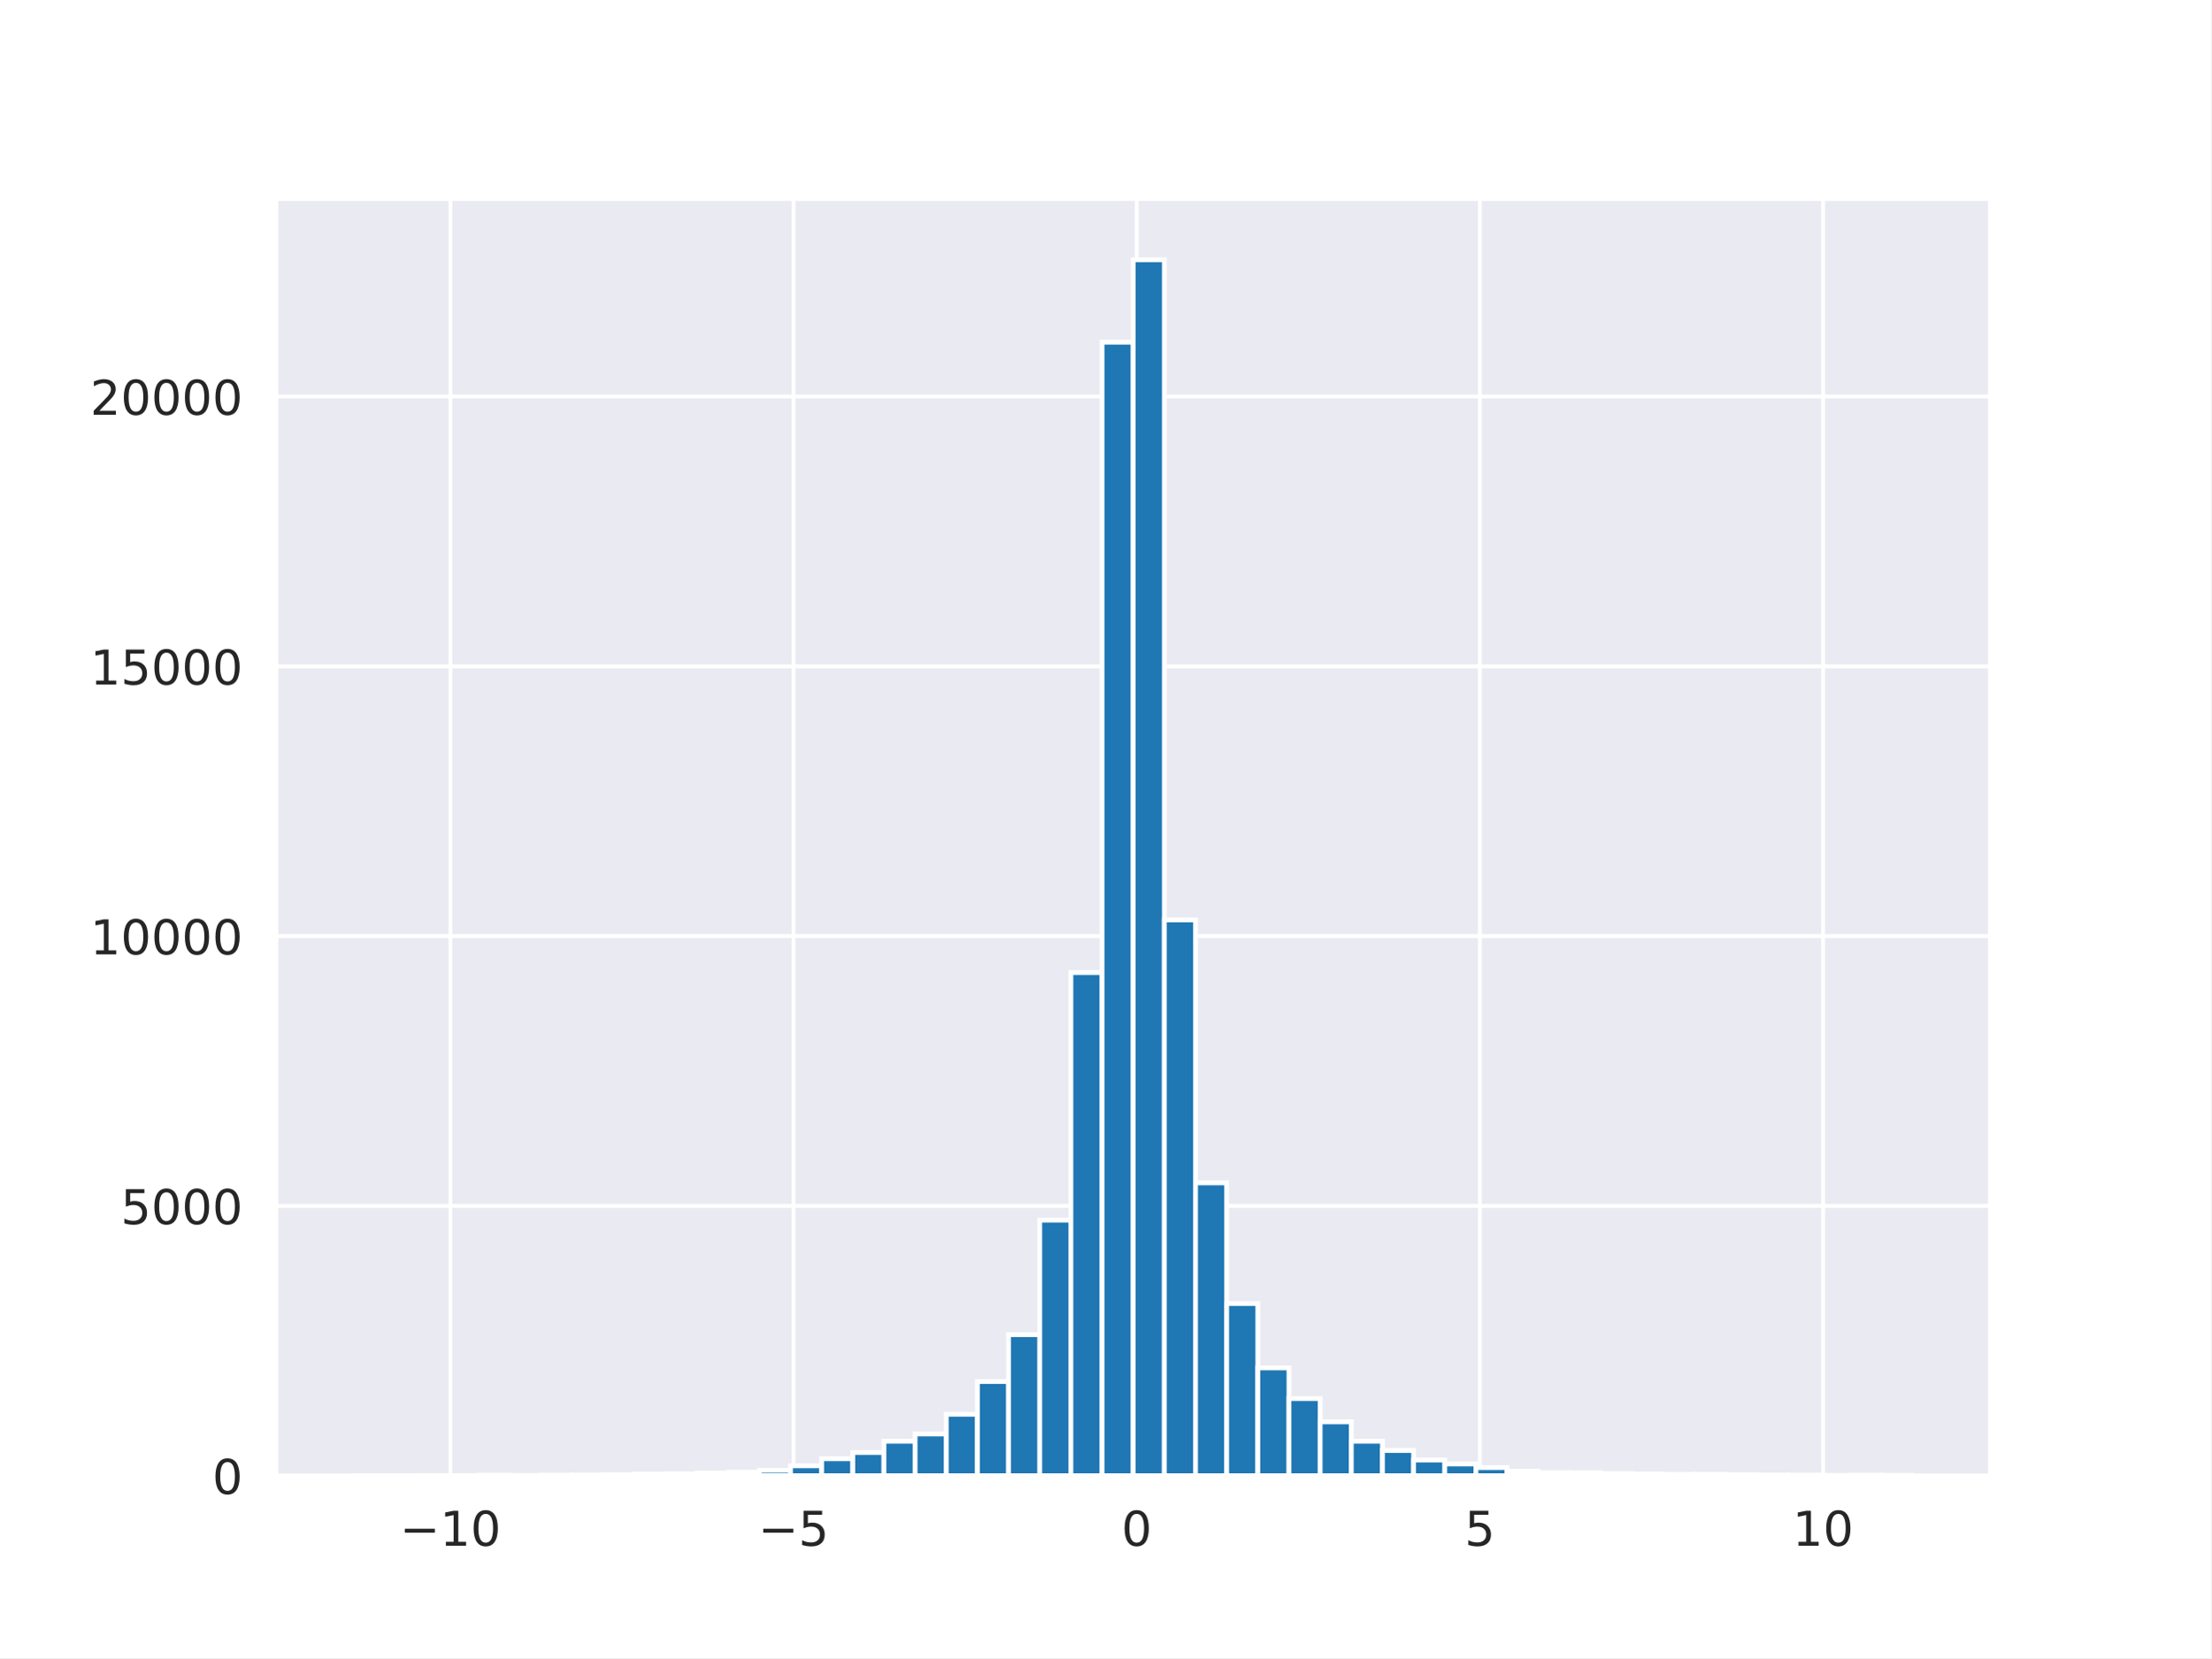
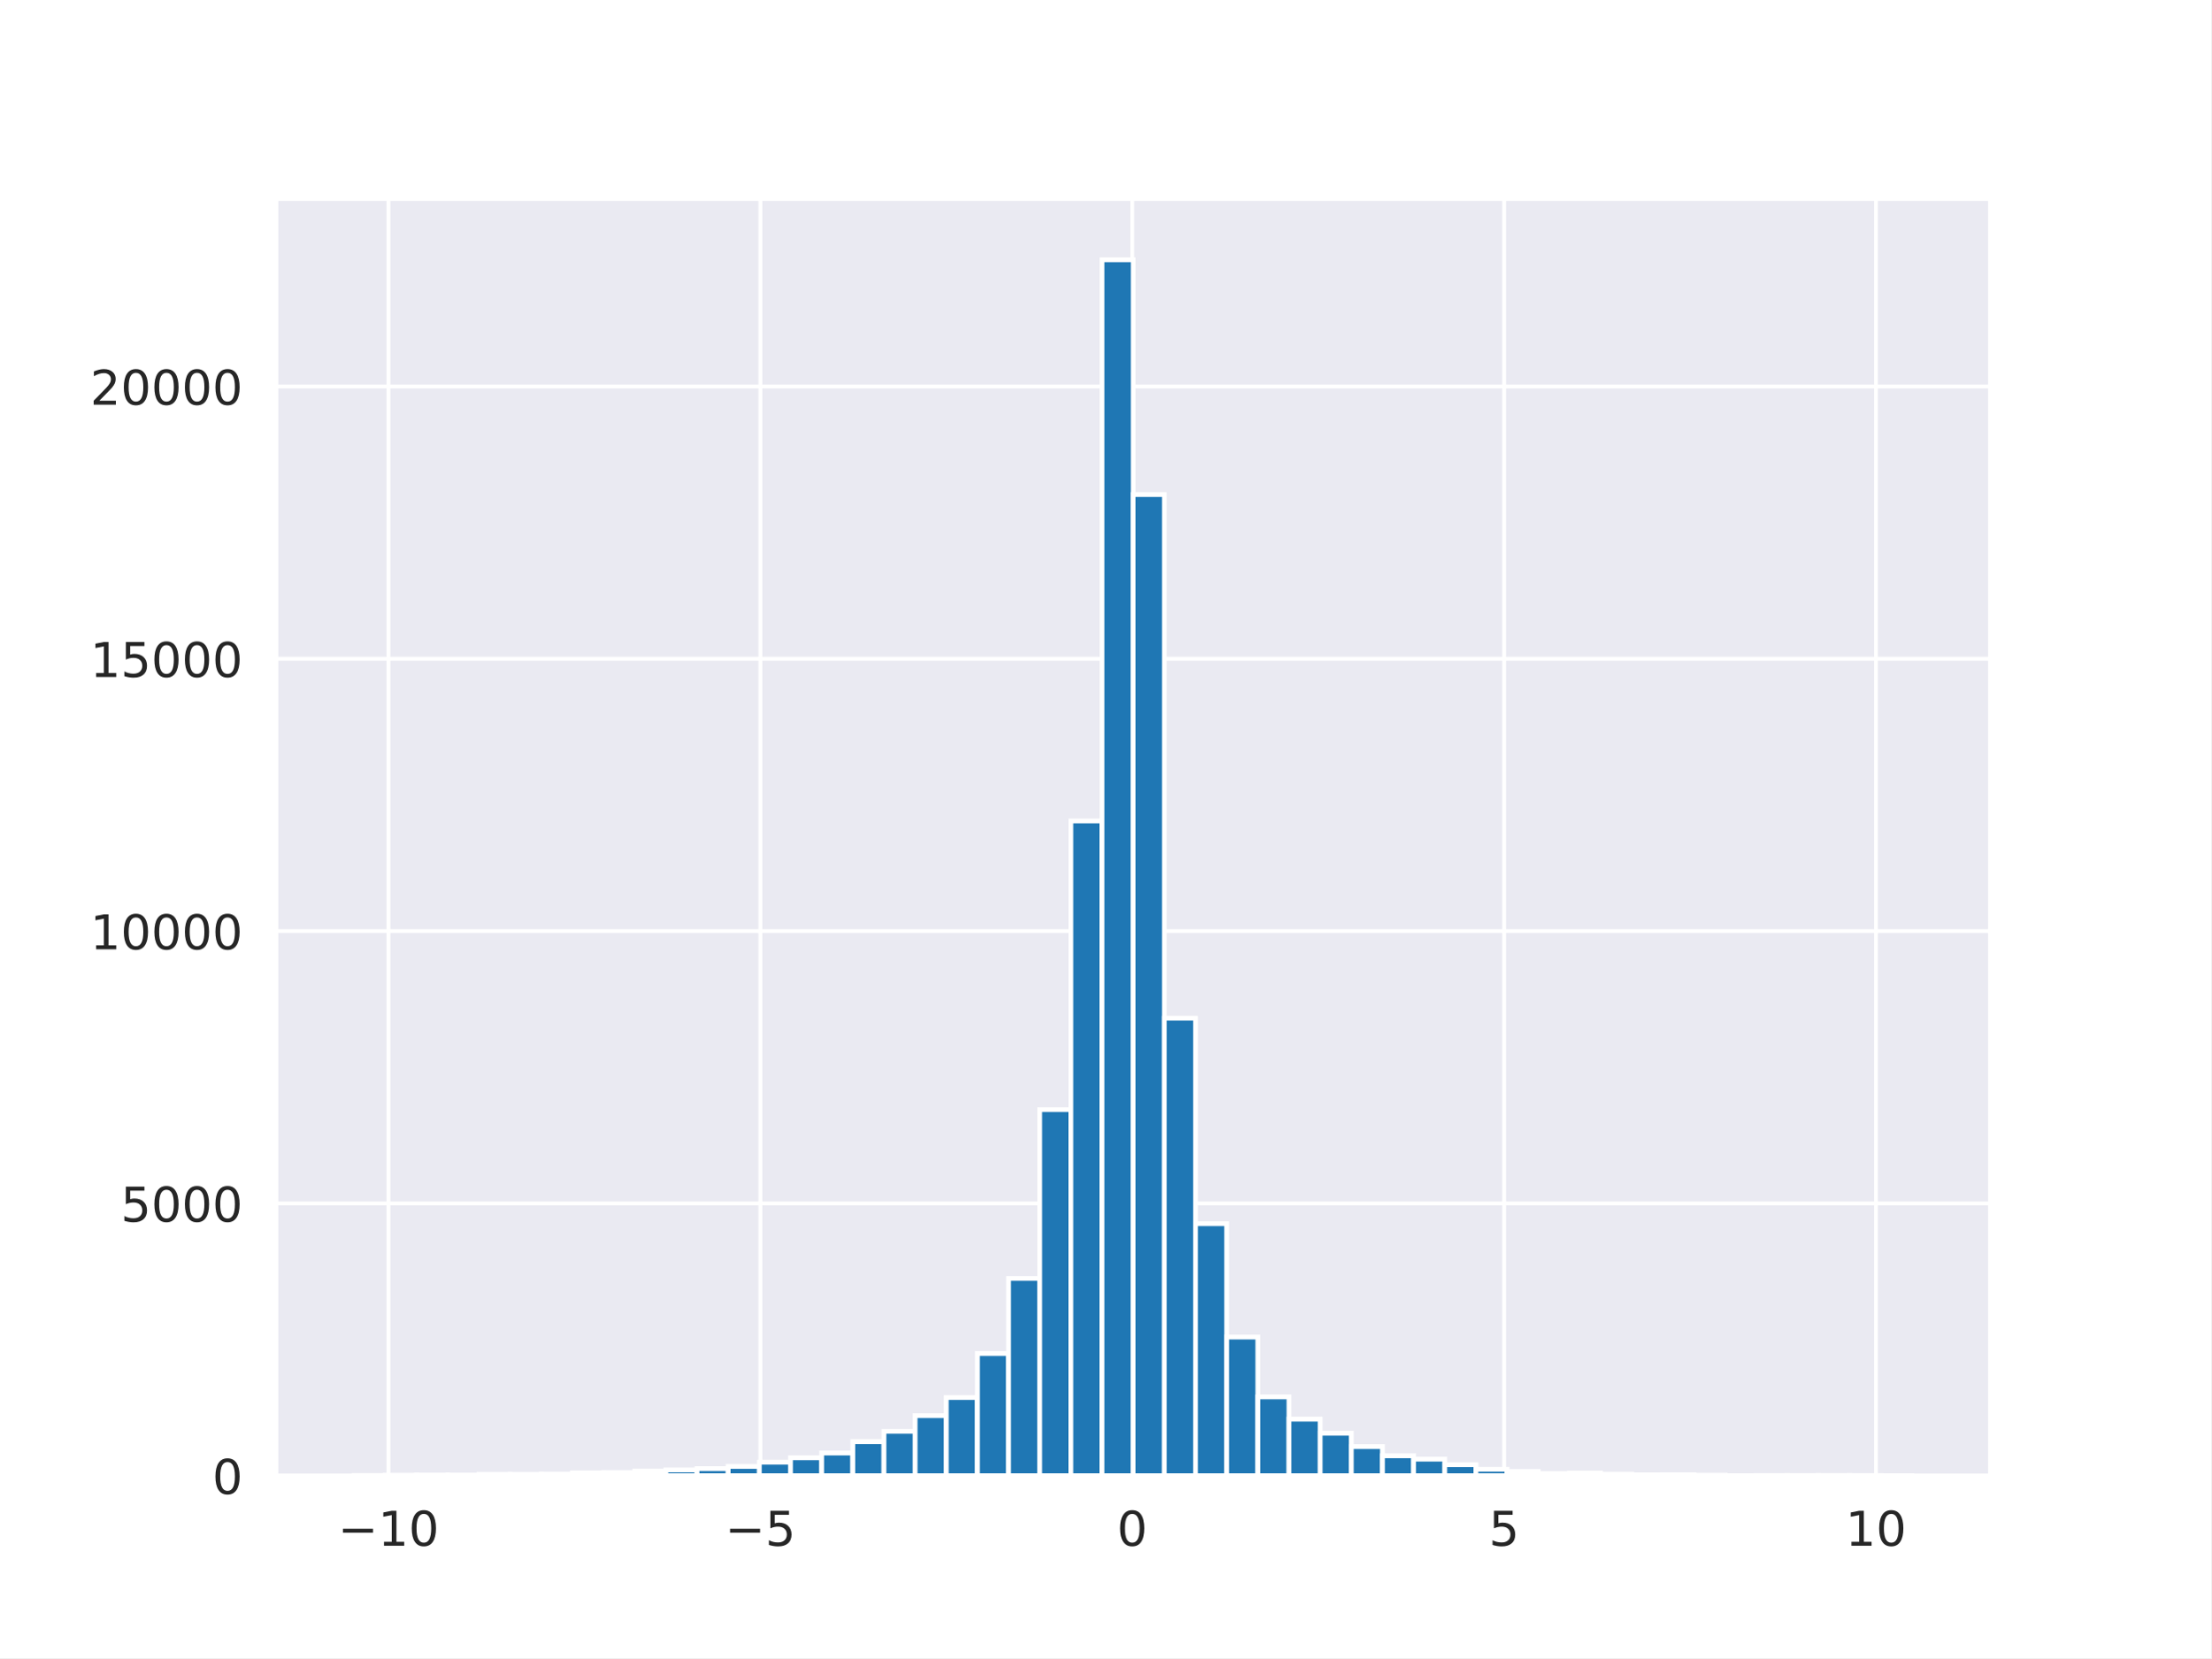
<svg xmlns="http://www.w3.org/2000/svg" xmlns:xlink="http://www.w3.org/1999/xlink" width="460.8pt" height="345.6pt" viewBox="0 0 460.8 345.6" version="1.1">
  <defs>
    <style type="text/css">*{stroke-linejoin: round; stroke-linecap: butt}</style>
  </defs>
  <g id="figure_1">
    <g id="patch_1">
      <path d="M 0 345.6  L 460.8 345.6  L 460.8 0  L 0 0  z " style="fill: #ffffff" />
    </g>
    <g id="axes_1">
      <g id="patch_2">
        <path d="M 57.6 307.584  L 414.72 307.584  L 414.72 41.472  L 57.6 41.472  z " style="fill: #eaeaf2" />
      </g>
      <g id="matplotlib.axis_1">
        <g id="xtick_1">
          <g id="line2d_1">
-             <path d="M 93.856 307.584  L 93.856 41.472  " clip-path="url(#pc8566bebd1)" style="fill: none; stroke: #ffffff; stroke-width: 0.8; stroke-linecap: round" />
+             <path d="M 80.961 307.584  L 80.961 41.472  " clip-path="url(#p503b84dff1)" style="fill: none; stroke: #ffffff; stroke-width: 0.8; stroke-linecap: round" />
          </g>
          <g id="text_1">
-             <g style="fill: #262626" transform="translate(83.30363 322.1824) scale(0.1 -0.1)">
+             <g style="fill: #262626" transform="translate(70.40885 322.1824) scale(0.1 -0.1)">
              <defs>
                <path id="DejaVuSans-2212" d="M 678 2272  L 4684 2272  L 4684 1741  L 678 1741  L 678 2272  z " transform="scale(0.015625)" />
                <path id="DejaVuSans-31" d="M 794 531  L 1825 531  L 1825 4091  L 703 3866  L 703 4441  L 1819 4666  L 2450 4666  L 2450 531  L 3481 531  L 3481 0  L 794 0  L 794 531  z " transform="scale(0.015625)" />
                <path id="DejaVuSans-30" d="M 2034 4250  Q 1547 4250 1301 3770  Q 1056 3291 1056 2328  Q 1056 1369 1301 889  Q 1547 409 2034 409  Q 2525 409 2770 889  Q 3016 1369 3016 2328  Q 3016 3291 2770 3770  Q 2525 4250 2034 4250  z M 2034 4750  Q 2819 4750 3233 4129  Q 3647 3509 3647 2328  Q 3647 1150 3233 529  Q 2819 -91 2034 -91  Q 1250 -91 836 529  Q 422 1150 422 2328  Q 422 3509 836 4129  Q 1250 4750 2034 4750  z " transform="scale(0.015625)" />
              </defs>
              <use xlink:href="#DejaVuSans-2212" />
              <use xlink:href="#DejaVuSans-31" transform="translate(83.78906 0)" />
              <use xlink:href="#DejaVuSans-30" transform="translate(147.4121 0)" />
            </g>
          </g>
        </g>
        <g id="xtick_2">
          <g id="line2d_2">
-             <path d="M 165.376 307.584  L 165.376 41.472  " clip-path="url(#pc8566bebd1)" style="fill: none; stroke: #ffffff; stroke-width: 0.8; stroke-linecap: round" />
+             <path d="M 158.463 307.584  L 158.463 41.472  " clip-path="url(#p503b84dff1)" style="fill: none; stroke: #ffffff; stroke-width: 0.8; stroke-linecap: round" />
          </g>
          <g id="text_2">
-             <g style="fill: #262626" transform="translate(158.0048 322.1824) scale(0.1 -0.1)">
+             <g style="fill: #262626" transform="translate(151.0914 322.1824) scale(0.1 -0.1)">
              <defs>
                <path id="DejaVuSans-35" d="M 691 4666  L 3169 4666  L 3169 4134  L 1269 4134  L 1269 2991  Q 1406 3038 1543 3061  Q 1681 3084 1819 3084  Q 2600 3084 3056 2656  Q 3513 2228 3513 1497  Q 3513 744 3044 326  Q 2575 -91 1722 -91  Q 1428 -91 1123 -41  Q 819 9 494 109  L 494 744  Q 775 591 1075 516  Q 1375 441 1709 441  Q 2250 441 2565 725  Q 2881 1009 2881 1497  Q 2881 1984 2565 2268  Q 2250 2553 1709 2553  Q 1456 2553 1204 2497  Q 953 2441 691 2322  L 691 4666  z " transform="scale(0.015625)" />
              </defs>
              <use xlink:href="#DejaVuSans-2212" />
              <use xlink:href="#DejaVuSans-35" transform="translate(83.78906 0)" />
            </g>
          </g>
        </g>
        <g id="xtick_3">
          <g id="line2d_3">
-             <path d="M 236.896 307.584  L 236.896 41.472  " clip-path="url(#pc8566bebd1)" style="fill: none; stroke: #ffffff; stroke-width: 0.8; stroke-linecap: round" />
+             <path d="M 235.964 307.584  L 235.964 41.472  " clip-path="url(#p503b84dff1)" style="fill: none; stroke: #ffffff; stroke-width: 0.8; stroke-linecap: round" />
          </g>
          <g id="text_3">
-             <g style="fill: #262626" transform="translate(233.7145 322.1824) scale(0.1 -0.1)">
+             <g style="fill: #262626" transform="translate(232.7826 322.1824) scale(0.1 -0.1)">
              <use xlink:href="#DejaVuSans-30" />
            </g>
          </g>
        </g>
        <g id="xtick_4">
          <g id="line2d_4">
-             <path d="M 308.416 307.584  L 308.416 41.472  " clip-path="url(#pc8566bebd1)" style="fill: none; stroke: #ffffff; stroke-width: 0.8; stroke-linecap: round" />
+             <path d="M 313.465 307.584  L 313.465 41.472  " clip-path="url(#p503b84dff1)" style="fill: none; stroke: #ffffff; stroke-width: 0.8; stroke-linecap: round" />
          </g>
          <g id="text_4">
-             <g style="fill: #262626" transform="translate(305.2343 322.1824) scale(0.1 -0.1)">
+             <g style="fill: #262626" transform="translate(310.2839 322.1824) scale(0.1 -0.1)">
              <use xlink:href="#DejaVuSans-35" />
            </g>
          </g>
        </g>
        <g id="xtick_5">
          <g id="line2d_5">
-             <path d="M 379.935 307.584  L 379.935 41.472  " clip-path="url(#pc8566bebd1)" style="fill: none; stroke: #ffffff; stroke-width: 0.8; stroke-linecap: round" />
+             <path d="M 390.967 307.584  L 390.967 41.472  " clip-path="url(#p503b84dff1)" style="fill: none; stroke: #ffffff; stroke-width: 0.8; stroke-linecap: round" />
          </g>
          <g id="text_5">
-             <g style="fill: #262626" transform="translate(373.573 322.1824) scale(0.1 -0.1)">
+             <g style="fill: #262626" transform="translate(384.604 322.1824) scale(0.1 -0.1)">
              <use xlink:href="#DejaVuSans-31" />
              <use xlink:href="#DejaVuSans-30" transform="translate(63.62305 0)" />
            </g>
          </g>
        </g>
      </g>
      <g id="matplotlib.axis_2">
        <g id="ytick_1">
          <g id="line2d_6">
-             <path d="M 57.6 307.584  L 414.72 307.584  " clip-path="url(#pc8566bebd1)" style="fill: none; stroke: #ffffff; stroke-width: 0.8; stroke-linecap: round" />
+             <path d="M 57.6 307.584  L 414.72 307.584  " clip-path="url(#p503b84dff1)" style="fill: none; stroke: #ffffff; stroke-width: 0.8; stroke-linecap: round" />
          </g>
          <g id="text_6">
            <g style="fill: #262626" transform="translate(44.2375 311.3832) scale(0.1 -0.1)">
              <use xlink:href="#DejaVuSans-30" />
            </g>
          </g>
        </g>
        <g id="ytick_2">
          <g id="line2d_7">
-             <path d="M 57.6 251.349  L 414.72 251.349  " clip-path="url(#pc8566bebd1)" style="fill: none; stroke: #ffffff; stroke-width: 0.8; stroke-linecap: round" />
+             <path d="M 57.6 250.825  L 414.72 250.825  " clip-path="url(#p503b84dff1)" style="fill: none; stroke: #ffffff; stroke-width: 0.8; stroke-linecap: round" />
          </g>
          <g id="text_7">
-             <g style="fill: #262626" transform="translate(25.15 255.1482) scale(0.1 -0.1)">
+             <g style="fill: #262626" transform="translate(25.15 254.6243) scale(0.1 -0.1)">
              <use xlink:href="#DejaVuSans-35" />
              <use xlink:href="#DejaVuSans-30" transform="translate(63.62305 0)" />
              <use xlink:href="#DejaVuSans-30" transform="translate(127.2461 0)" />
              <use xlink:href="#DejaVuSans-30" transform="translate(190.8691 0)" />
            </g>
          </g>
        </g>
        <g id="ytick_3">
          <g id="line2d_8">
-             <path d="M 57.6 195.114  L 414.72 195.114  " clip-path="url(#pc8566bebd1)" style="fill: none; stroke: #ffffff; stroke-width: 0.8; stroke-linecap: round" />
+             <path d="M 57.6 194.066  L 414.72 194.066  " clip-path="url(#p503b84dff1)" style="fill: none; stroke: #ffffff; stroke-width: 0.8; stroke-linecap: round" />
          </g>
          <g id="text_8">
-             <g style="fill: #262626" transform="translate(18.7875 198.9132) scale(0.1 -0.1)">
+             <g style="fill: #262626" transform="translate(18.7875 197.8653) scale(0.1 -0.1)">
              <use xlink:href="#DejaVuSans-31" />
              <use xlink:href="#DejaVuSans-30" transform="translate(63.62305 0)" />
              <use xlink:href="#DejaVuSans-30" transform="translate(127.2461 0)" />
              <use xlink:href="#DejaVuSans-30" transform="translate(190.8691 0)" />
              <use xlink:href="#DejaVuSans-30" transform="translate(254.4922 0)" />
            </g>
          </g>
        </g>
        <g id="ytick_4">
          <g id="line2d_9">
-             <path d="M 57.6 138.879  L 414.72 138.879  " clip-path="url(#pc8566bebd1)" style="fill: none; stroke: #ffffff; stroke-width: 0.8; stroke-linecap: round" />
+             <path d="M 57.6 137.307  L 414.72 137.307  " clip-path="url(#p503b84dff1)" style="fill: none; stroke: #ffffff; stroke-width: 0.8; stroke-linecap: round" />
          </g>
          <g id="text_9">
-             <g style="fill: #262626" transform="translate(18.7875 142.6782) scale(0.1 -0.1)">
+             <g style="fill: #262626" transform="translate(18.7875 141.1064) scale(0.1 -0.1)">
              <use xlink:href="#DejaVuSans-31" />
              <use xlink:href="#DejaVuSans-35" transform="translate(63.62305 0)" />
              <use xlink:href="#DejaVuSans-30" transform="translate(127.2461 0)" />
              <use xlink:href="#DejaVuSans-30" transform="translate(190.8691 0)" />
              <use xlink:href="#DejaVuSans-30" transform="translate(254.4922 0)" />
            </g>
          </g>
        </g>
        <g id="ytick_5">
          <g id="line2d_10">
-             <path d="M 57.6 82.644  L 414.72 82.644  " clip-path="url(#pc8566bebd1)" style="fill: none; stroke: #ffffff; stroke-width: 0.8; stroke-linecap: round" />
+             <path d="M 57.6 80.548  L 414.72 80.548  " clip-path="url(#p503b84dff1)" style="fill: none; stroke: #ffffff; stroke-width: 0.8; stroke-linecap: round" />
          </g>
          <g id="text_10">
-             <g style="fill: #262626" transform="translate(18.7875 86.44313) scale(0.1 -0.1)">
+             <g style="fill: #262626" transform="translate(18.7875 84.34748) scale(0.1 -0.1)">
              <defs>
                <path id="DejaVuSans-32" d="M 1228 531  L 3431 531  L 3431 0  L 469 0  L 469 531  Q 828 903 1448 1529  Q 2069 2156 2228 2338  Q 2531 2678 2651 2914  Q 2772 3150 2772 3378  Q 2772 3750 2511 3984  Q 2250 4219 1831 4219  Q 1534 4219 1204 4116  Q 875 4013 500 3803  L 500 4441  Q 881 4594 1212 4672  Q 1544 4750 1819 4750  Q 2544 4750 2975 4387  Q 3406 4025 3406 3419  Q 3406 3131 3298 2873  Q 3191 2616 2906 2266  Q 2828 2175 2409 1742  Q 1991 1309 1228 531  z " transform="scale(0.015625)" />
              </defs>
              <use xlink:href="#DejaVuSans-32" />
              <use xlink:href="#DejaVuSans-30" transform="translate(63.62305 0)" />
              <use xlink:href="#DejaVuSans-30" transform="translate(127.2461 0)" />
              <use xlink:href="#DejaVuSans-30" transform="translate(190.8691 0)" />
              <use xlink:href="#DejaVuSans-30" transform="translate(254.4922 0)" />
            </g>
          </g>
        </g>
      </g>
      <g id="patch_3">
-         <path d="M 73.833 307.584  L 80.326 307.584  L 80.326 307.573  L 73.833 307.573  z " clip-path="url(#pc8566bebd1)" style="fill: #1f77b4; stroke: #ffffff; stroke-linejoin: miter" />
+         <path d="M 73.833 307.584  L 80.326 307.584  L 80.326 307.539  L 73.833 307.539  z " clip-path="url(#p503b84dff1)" style="fill: #1f77b4; stroke: #ffffff; stroke-linejoin: miter" />
      </g>
      <g id="patch_4">
-         <path d="M 80.326 307.584  L 86.819 307.584  L 86.819 307.573  L 80.326 307.573  z " clip-path="url(#pc8566bebd1)" style="fill: #1f77b4; stroke: #ffffff; stroke-linejoin: miter" />
+         <path d="M 80.326 307.584  L 86.819 307.584  L 86.819 307.482  L 80.326 307.482  z " clip-path="url(#p503b84dff1)" style="fill: #1f77b4; stroke: #ffffff; stroke-linejoin: miter" />
      </g>
      <g id="patch_5">
-         <path d="M 86.819 307.584  L 93.312 307.584  L 93.312 307.562  L 86.819 307.562  z " clip-path="url(#pc8566bebd1)" style="fill: #1f77b4; stroke: #ffffff; stroke-linejoin: miter" />
+         <path d="M 86.819 307.584  L 93.312 307.584  L 93.312 307.448  L 86.819 307.448  z " clip-path="url(#p503b84dff1)" style="fill: #1f77b4; stroke: #ffffff; stroke-linejoin: miter" />
      </g>
      <g id="patch_6">
-         <path d="M 93.312 307.584  L 99.805 307.584  L 99.805 307.562  L 93.312 307.562  z " clip-path="url(#pc8566bebd1)" style="fill: #1f77b4; stroke: #ffffff; stroke-linejoin: miter" />
+         <path d="M 93.312 307.584  L 99.805 307.584  L 99.805 307.459  L 93.312 307.459  z " clip-path="url(#p503b84dff1)" style="fill: #1f77b4; stroke: #ffffff; stroke-linejoin: miter" />
      </g>
      <g id="patch_7">
-         <path d="M 99.805 307.584  L 106.298 307.584  L 106.298 307.494  L 99.805 307.494  z " clip-path="url(#pc8566bebd1)" style="fill: #1f77b4; stroke: #ffffff; stroke-linejoin: miter" />
+         <path d="M 99.805 307.584  L 106.298 307.584  L 106.298 307.3  L 99.805 307.3  z " clip-path="url(#p503b84dff1)" style="fill: #1f77b4; stroke: #ffffff; stroke-linejoin: miter" />
      </g>
      <g id="patch_8">
-         <path d="M 106.298 307.584  L 112.791 307.584  L 112.791 307.55  L 106.298 307.55  z " clip-path="url(#pc8566bebd1)" style="fill: #1f77b4; stroke: #ffffff; stroke-linejoin: miter" />
+         <path d="M 106.298 307.584  L 112.791 307.584  L 112.791 307.312  L 106.298 307.312  z " clip-path="url(#p503b84dff1)" style="fill: #1f77b4; stroke: #ffffff; stroke-linejoin: miter" />
      </g>
      <g id="patch_9">
-         <path d="M 112.791 307.584  L 119.284 307.584  L 119.284 307.483  L 112.791 307.483  z " clip-path="url(#pc8566bebd1)" style="fill: #1f77b4; stroke: #ffffff; stroke-linejoin: miter" />
+         <path d="M 112.791 307.584  L 119.284 307.584  L 119.284 307.255  L 112.791 307.255  z " clip-path="url(#p503b84dff1)" style="fill: #1f77b4; stroke: #ffffff; stroke-linejoin: miter" />
      </g>
      <g id="patch_10">
-         <path d="M 119.284 307.584  L 125.777 307.584  L 125.777 307.449  L 119.284 307.449  z " clip-path="url(#pc8566bebd1)" style="fill: #1f77b4; stroke: #ffffff; stroke-linejoin: miter" />
+         <path d="M 119.284 307.584  L 125.777 307.584  L 125.777 307.005  L 119.284 307.005  z " clip-path="url(#p503b84dff1)" style="fill: #1f77b4; stroke: #ffffff; stroke-linejoin: miter" />
      </g>
      <g id="patch_11">
-         <path d="M 125.777 307.584  L 132.271 307.584  L 132.271 307.382  L 125.777 307.382  z " clip-path="url(#pc8566bebd1)" style="fill: #1f77b4; stroke: #ffffff; stroke-linejoin: miter" />
+         <path d="M 125.777 307.584  L 132.271 307.584  L 132.271 306.937  L 125.777 306.937  z " clip-path="url(#p503b84dff1)" style="fill: #1f77b4; stroke: #ffffff; stroke-linejoin: miter" />
      </g>
      <g id="patch_12">
-         <path d="M 132.271 307.584  L 138.764 307.584  L 138.764 307.258  L 132.271 307.258  z " clip-path="url(#pc8566bebd1)" style="fill: #1f77b4; stroke: #ffffff; stroke-linejoin: miter" />
+         <path d="M 132.271 307.584  L 138.764 307.584  L 138.764 306.63  L 132.271 306.63  z " clip-path="url(#p503b84dff1)" style="fill: #1f77b4; stroke: #ffffff; stroke-linejoin: miter" />
      </g>
      <g id="patch_13">
-         <path d="M 138.764 307.584  L 145.257 307.584  L 145.257 307.202  L 138.764 307.202  z " clip-path="url(#pc8566bebd1)" style="fill: #1f77b4; stroke: #ffffff; stroke-linejoin: miter" />
+         <path d="M 138.764 307.584  L 145.257 307.584  L 145.257 306.381  L 138.764 306.381  z " clip-path="url(#p503b84dff1)" style="fill: #1f77b4; stroke: #ffffff; stroke-linejoin: miter" />
      </g>
      <g id="patch_14">
-         <path d="M 145.257 307.584  L 151.75 307.584  L 151.75 307.044  L 145.257 307.044  z " clip-path="url(#pc8566bebd1)" style="fill: #1f77b4; stroke: #ffffff; stroke-linejoin: miter" />
+         <path d="M 145.257 307.584  L 151.75 307.584  L 151.75 306.108  L 145.257 306.108  z " clip-path="url(#p503b84dff1)" style="fill: #1f77b4; stroke: #ffffff; stroke-linejoin: miter" />
      </g>
      <g id="patch_15">
-         <path d="M 151.75 307.584  L 158.243 307.584  L 158.243 306.864  L 151.75 306.864  z " clip-path="url(#pc8566bebd1)" style="fill: #1f77b4; stroke: #ffffff; stroke-linejoin: miter" />
+         <path d="M 151.75 307.584  L 158.243 307.584  L 158.243 305.654  L 151.75 305.654  z " clip-path="url(#p503b84dff1)" style="fill: #1f77b4; stroke: #ffffff; stroke-linejoin: miter" />
      </g>
      <g id="patch_16">
-         <path d="M 158.243 307.584  L 164.736 307.584  L 164.736 306.471  L 158.243 306.471  z " clip-path="url(#pc8566bebd1)" style="fill: #1f77b4; stroke: #ffffff; stroke-linejoin: miter" />
+         <path d="M 158.243 307.584  L 164.736 307.584  L 164.736 304.769  L 158.243 304.769  z " clip-path="url(#p503b84dff1)" style="fill: #1f77b4; stroke: #ffffff; stroke-linejoin: miter" />
      </g>
      <g id="patch_17">
-         <path d="M 164.736 307.584  L 171.229 307.584  L 171.229 305.515  L 164.736 305.515  z " clip-path="url(#pc8566bebd1)" style="fill: #1f77b4; stroke: #ffffff; stroke-linejoin: miter" />
+         <path d="M 164.736 307.584  L 171.229 307.584  L 171.229 303.849  L 164.736 303.849  z " clip-path="url(#p503b84dff1)" style="fill: #1f77b4; stroke: #ffffff; stroke-linejoin: miter" />
      </g>
      <g id="patch_18">
-         <path d="M 171.229 307.584  L 177.722 307.584  L 177.722 304.052  L 171.229 304.052  z " clip-path="url(#pc8566bebd1)" style="fill: #1f77b4; stroke: #ffffff; stroke-linejoin: miter" />
+         <path d="M 171.229 307.584  L 177.722 307.584  L 177.722 302.85  L 171.229 302.85  z " clip-path="url(#p503b84dff1)" style="fill: #1f77b4; stroke: #ffffff; stroke-linejoin: miter" />
      </g>
      <g id="patch_19">
-         <path d="M 177.722 307.584  L 184.215 307.584  L 184.215 302.759  L 177.722 302.759  z " clip-path="url(#pc8566bebd1)" style="fill: #1f77b4; stroke: #ffffff; stroke-linejoin: miter" />
+         <path d="M 177.722 307.584  L 184.215 307.584  L 184.215 300.489  L 177.722 300.489  z " clip-path="url(#p503b84dff1)" style="fill: #1f77b4; stroke: #ffffff; stroke-linejoin: miter" />
      </g>
      <g id="patch_20">
-         <path d="M 184.215 307.584  L 190.708 307.584  L 190.708 300.397  L 184.215 300.397  z " clip-path="url(#pc8566bebd1)" style="fill: #1f77b4; stroke: #ffffff; stroke-linejoin: miter" />
+         <path d="M 184.215 307.584  L 190.708 307.584  L 190.708 298.332  L 184.215 298.332  z " clip-path="url(#p503b84dff1)" style="fill: #1f77b4; stroke: #ffffff; stroke-linejoin: miter" />
      </g>
      <g id="patch_21">
-         <path d="M 190.708 307.584  L 197.201 307.584  L 197.201 298.89  L 190.708 298.89  z " clip-path="url(#pc8566bebd1)" style="fill: #1f77b4; stroke: #ffffff; stroke-linejoin: miter" />
+         <path d="M 190.708 307.584  L 197.201 307.584  L 197.201 295.063  L 190.708 295.063  z " clip-path="url(#p503b84dff1)" style="fill: #1f77b4; stroke: #ffffff; stroke-linejoin: miter" />
      </g>
      <g id="patch_22">
-         <path d="M 197.201 307.584  L 203.695 307.584  L 203.695 294.796  L 197.201 294.796  z " clip-path="url(#pc8566bebd1)" style="fill: #1f77b4; stroke: #ffffff; stroke-linejoin: miter" />
+         <path d="M 197.201 307.584  L 203.695 307.584  L 203.695 291.294  L 197.201 291.294  z " clip-path="url(#p503b84dff1)" style="fill: #1f77b4; stroke: #ffffff; stroke-linejoin: miter" />
      </g>
      <g id="patch_23">
-         <path d="M 203.695 307.584  L 210.188 307.584  L 210.188 287.947  L 203.695 287.947  z " clip-path="url(#pc8566bebd1)" style="fill: #1f77b4; stroke: #ffffff; stroke-linejoin: miter" />
+         <path d="M 203.695 307.584  L 210.188 307.584  L 210.188 282.122  L 203.695 282.122  z " clip-path="url(#p503b84dff1)" style="fill: #1f77b4; stroke: #ffffff; stroke-linejoin: miter" />
      </g>
      <g id="patch_24">
-         <path d="M 210.188 307.584  L 216.681 307.584  L 216.681 278.184  L 210.188 278.184  z " clip-path="url(#pc8566bebd1)" style="fill: #1f77b4; stroke: #ffffff; stroke-linejoin: miter" />
+         <path d="M 210.188 307.584  L 216.681 307.584  L 216.681 266.456  L 210.188 266.456  z " clip-path="url(#p503b84dff1)" style="fill: #1f77b4; stroke: #ffffff; stroke-linejoin: miter" />
      </g>
      <g id="patch_25">
-         <path d="M 216.681 307.584  L 223.174 307.584  L 223.174 254.318  L 216.681 254.318  z " clip-path="url(#pc8566bebd1)" style="fill: #1f77b4; stroke: #ffffff; stroke-linejoin: miter" />
+         <path d="M 216.681 307.584  L 223.174 307.584  L 223.174 231.277  L 216.681 231.277  z " clip-path="url(#p503b84dff1)" style="fill: #1f77b4; stroke: #ffffff; stroke-linejoin: miter" />
      </g>
      <g id="patch_26">
-         <path d="M 223.174 307.584  L 229.667 307.584  L 229.667 202.717  L 223.174 202.717  z " clip-path="url(#pc8566bebd1)" style="fill: #1f77b4; stroke: #ffffff; stroke-linejoin: miter" />
+         <path d="M 223.174 307.584  L 229.667 307.584  L 229.667 171.113  L 223.174 171.113  z " clip-path="url(#p503b84dff1)" style="fill: #1f77b4; stroke: #ffffff; stroke-linejoin: miter" />
      </g>
      <g id="patch_27">
-         <path d="M 229.667 307.584  L 236.16 307.584  L 236.16 71.318  L 229.667 71.318  z " clip-path="url(#pc8566bebd1)" style="fill: #1f77b4; stroke: #ffffff; stroke-linejoin: miter" />
+         <path d="M 229.667 307.584  L 236.16 307.584  L 236.16 54.144  L 229.667 54.144  z " clip-path="url(#p503b84dff1)" style="fill: #1f77b4; stroke: #ffffff; stroke-linejoin: miter" />
      </g>
      <g id="patch_28">
-         <path d="M 236.16 307.584  L 242.653 307.584  L 242.653 54.144  L 236.16 54.144  z " clip-path="url(#pc8566bebd1)" style="fill: #1f77b4; stroke: #ffffff; stroke-linejoin: miter" />
+         <path d="M 236.16 307.584  L 242.653 307.584  L 242.653 103.082  L 236.16 103.082  z " clip-path="url(#p503b84dff1)" style="fill: #1f77b4; stroke: #ffffff; stroke-linejoin: miter" />
      </g>
      <g id="patch_29">
-         <path d="M 242.653 307.584  L 249.146 307.584  L 249.146 191.74  L 242.653 191.74  z " clip-path="url(#pc8566bebd1)" style="fill: #1f77b4; stroke: #ffffff; stroke-linejoin: miter" />
+         <path d="M 242.653 307.584  L 249.146 307.584  L 249.146 212.229  L 242.653 212.229  z " clip-path="url(#p503b84dff1)" style="fill: #1f77b4; stroke: #ffffff; stroke-linejoin: miter" />
      </g>
      <g id="patch_30">
-         <path d="M 249.146 307.584  L 255.639 307.584  L 255.639 246.547  L 249.146 246.547  z " clip-path="url(#pc8566bebd1)" style="fill: #1f77b4; stroke: #ffffff; stroke-linejoin: miter" />
+         <path d="M 249.146 307.584  L 255.639 307.584  L 255.639 255.059  L 249.146 255.059  z " clip-path="url(#p503b84dff1)" style="fill: #1f77b4; stroke: #ffffff; stroke-linejoin: miter" />
      </g>
      <g id="patch_31">
-         <path d="M 255.639 307.584  L 262.132 307.584  L 262.132 271.695  L 255.639 271.695  z " clip-path="url(#pc8566bebd1)" style="fill: #1f77b4; stroke: #ffffff; stroke-linejoin: miter" />
+         <path d="M 255.639 307.584  L 262.132 307.584  L 262.132 278.682  L 255.639 278.682  z " clip-path="url(#p503b84dff1)" style="fill: #1f77b4; stroke: #ffffff; stroke-linejoin: miter" />
      </g>
      <g id="patch_32">
-         <path d="M 262.132 307.584  L 268.625 307.584  L 268.625 285.112  L 262.132 285.112  z " clip-path="url(#pc8566bebd1)" style="fill: #1f77b4; stroke: #ffffff; stroke-linejoin: miter" />
+         <path d="M 262.132 307.584  L 268.625 307.584  L 268.625 291.158  L 262.132 291.158  z " clip-path="url(#p503b84dff1)" style="fill: #1f77b4; stroke: #ffffff; stroke-linejoin: miter" />
      </g>
      <g id="patch_33">
-         <path d="M 268.625 307.584  L 275.119 307.584  L 275.119 291.512  L 268.625 291.512  z " clip-path="url(#pc8566bebd1)" style="fill: #1f77b4; stroke: #ffffff; stroke-linejoin: miter" />
+         <path d="M 268.625 307.584  L 275.119 307.584  L 275.119 295.789  L 268.625 295.789  z " clip-path="url(#p503b84dff1)" style="fill: #1f77b4; stroke: #ffffff; stroke-linejoin: miter" />
      </g>
      <g id="patch_34">
-         <path d="M 275.119 307.584  L 281.612 307.584  L 281.612 296.348  L 275.119 296.348  z " clip-path="url(#pc8566bebd1)" style="fill: #1f77b4; stroke: #ffffff; stroke-linejoin: miter" />
+         <path d="M 275.119 307.584  L 281.612 307.584  L 281.612 298.73  L 275.119 298.73  z " clip-path="url(#p503b84dff1)" style="fill: #1f77b4; stroke: #ffffff; stroke-linejoin: miter" />
      </g>
      <g id="patch_35">
-         <path d="M 281.612 307.584  L 288.105 307.584  L 288.105 300.397  L 281.612 300.397  z " clip-path="url(#pc8566bebd1)" style="fill: #1f77b4; stroke: #ffffff; stroke-linejoin: miter" />
+         <path d="M 281.612 307.584  L 288.105 307.584  L 288.105 301.511  L 281.612 301.511  z " clip-path="url(#p503b84dff1)" style="fill: #1f77b4; stroke: #ffffff; stroke-linejoin: miter" />
      </g>
      <g id="patch_36">
-         <path d="M 288.105 307.584  L 294.598 307.584  L 294.598 302.32  L 288.105 302.32  z " clip-path="url(#pc8566bebd1)" style="fill: #1f77b4; stroke: #ffffff; stroke-linejoin: miter" />
+         <path d="M 288.105 307.584  L 294.598 307.584  L 294.598 303.429  L 288.105 303.429  z " clip-path="url(#p503b84dff1)" style="fill: #1f77b4; stroke: #ffffff; stroke-linejoin: miter" />
      </g>
      <g id="patch_37">
-         <path d="M 294.598 307.584  L 301.091 307.584  L 301.091 304.322  L 294.598 304.322  z " clip-path="url(#pc8566bebd1)" style="fill: #1f77b4; stroke: #ffffff; stroke-linejoin: miter" />
+         <path d="M 294.598 307.584  L 301.091 307.584  L 301.091 304.133  L 294.598 304.133  z " clip-path="url(#p503b84dff1)" style="fill: #1f77b4; stroke: #ffffff; stroke-linejoin: miter" />
      </g>
      <g id="patch_38">
-         <path d="M 301.091 307.584  L 307.584 307.584  L 307.584 305.143  L 301.091 305.143  z " clip-path="url(#pc8566bebd1)" style="fill: #1f77b4; stroke: #ffffff; stroke-linejoin: miter" />
+         <path d="M 301.091 307.584  L 307.584 307.584  L 307.584 305.291  L 301.091 305.291  z " clip-path="url(#p503b84dff1)" style="fill: #1f77b4; stroke: #ffffff; stroke-linejoin: miter" />
      </g>
      <g id="patch_39">
-         <path d="M 307.584 307.584  L 314.077 307.584  L 314.077 305.897  L 307.584 305.897  z " clip-path="url(#pc8566bebd1)" style="fill: #1f77b4; stroke: #ffffff; stroke-linejoin: miter" />
+         <path d="M 307.584 307.584  L 314.077 307.584  L 314.077 306.244  L 307.584 306.244  z " clip-path="url(#p503b84dff1)" style="fill: #1f77b4; stroke: #ffffff; stroke-linejoin: miter" />
      </g>
      <g id="patch_40">
-         <path d="M 314.077 307.584  L 320.57 307.584  L 320.57 306.65  L 314.077 306.65  z " clip-path="url(#pc8566bebd1)" style="fill: #1f77b4; stroke: #ffffff; stroke-linejoin: miter" />
+         <path d="M 314.077 307.584  L 320.57 307.584  L 320.57 306.699  L 314.077 306.699  z " clip-path="url(#p503b84dff1)" style="fill: #1f77b4; stroke: #ffffff; stroke-linejoin: miter" />
      </g>
      <g id="patch_41">
-         <path d="M 320.57 307.584  L 327.063 307.584  L 327.063 306.954  L 320.57 306.954  z " clip-path="url(#pc8566bebd1)" style="fill: #1f77b4; stroke: #ffffff; stroke-linejoin: miter" />
+         <path d="M 320.57 307.584  L 327.063 307.584  L 327.063 307.13  L 320.57 307.13  z " clip-path="url(#p503b84dff1)" style="fill: #1f77b4; stroke: #ffffff; stroke-linejoin: miter" />
      </g>
      <g id="patch_42">
-         <path d="M 327.063 307.584  L 333.556 307.584  L 333.556 306.977  L 327.063 306.977  z " clip-path="url(#pc8566bebd1)" style="fill: #1f77b4; stroke: #ffffff; stroke-linejoin: miter" />
+         <path d="M 327.063 307.584  L 333.556 307.584  L 333.556 307.039  L 327.063 307.039  z " clip-path="url(#p503b84dff1)" style="fill: #1f77b4; stroke: #ffffff; stroke-linejoin: miter" />
      </g>
      <g id="patch_43">
-         <path d="M 333.556 307.584  L 340.049 307.584  L 340.049 307.145  L 333.556 307.145  z " clip-path="url(#pc8566bebd1)" style="fill: #1f77b4; stroke: #ffffff; stroke-linejoin: miter" />
+         <path d="M 333.556 307.584  L 340.049 307.584  L 340.049 307.278  L 333.556 307.278  z " clip-path="url(#p503b84dff1)" style="fill: #1f77b4; stroke: #ffffff; stroke-linejoin: miter" />
      </g>
      <g id="patch_44">
-         <path d="M 340.049 307.584  L 346.543 307.584  L 346.543 307.224  L 340.049 307.224  z " clip-path="url(#pc8566bebd1)" style="fill: #1f77b4; stroke: #ffffff; stroke-linejoin: miter" />
+         <path d="M 340.049 307.584  L 346.543 307.584  L 346.543 307.402  L 340.049 307.402  z " clip-path="url(#p503b84dff1)" style="fill: #1f77b4; stroke: #ffffff; stroke-linejoin: miter" />
      </g>
      <g id="patch_45">
-         <path d="M 346.543 307.584  L 353.036 307.584  L 353.036 307.325  L 346.543 307.325  z " clip-path="url(#pc8566bebd1)" style="fill: #1f77b4; stroke: #ffffff; stroke-linejoin: miter" />
+         <path d="M 346.543 307.584  L 353.036 307.584  L 353.036 307.38  L 346.543 307.38  z " clip-path="url(#p503b84dff1)" style="fill: #1f77b4; stroke: #ffffff; stroke-linejoin: miter" />
      </g>
      <g id="patch_46">
-         <path d="M 353.036 307.584  L 359.529 307.584  L 359.529 307.292  L 353.036 307.292  z " clip-path="url(#pc8566bebd1)" style="fill: #1f77b4; stroke: #ffffff; stroke-linejoin: miter" />
+         <path d="M 353.036 307.584  L 359.529 307.584  L 359.529 307.482  L 353.036 307.482  z " clip-path="url(#p503b84dff1)" style="fill: #1f77b4; stroke: #ffffff; stroke-linejoin: miter" />
      </g>
      <g id="patch_47">
-         <path d="M 359.529 307.584  L 366.022 307.584  L 366.022 307.382  L 359.529 307.382  z " clip-path="url(#pc8566bebd1)" style="fill: #1f77b4; stroke: #ffffff; stroke-linejoin: miter" />
+         <path d="M 359.529 307.584  L 366.022 307.584  L 366.022 307.573  L 359.529 307.573  z " clip-path="url(#p503b84dff1)" style="fill: #1f77b4; stroke: #ffffff; stroke-linejoin: miter" />
      </g>
      <g id="patch_48">
-         <path d="M 366.022 307.584  L 372.515 307.584  L 372.515 307.438  L 366.022 307.438  z " clip-path="url(#pc8566bebd1)" style="fill: #1f77b4; stroke: #ffffff; stroke-linejoin: miter" />
+         <path d="M 366.022 307.584  L 372.515 307.584  L 372.515 307.55  L 366.022 307.55  z " clip-path="url(#p503b84dff1)" style="fill: #1f77b4; stroke: #ffffff; stroke-linejoin: miter" />
      </g>
      <g id="patch_49">
-         <path d="M 372.515 307.584  L 379.008 307.584  L 379.008 307.46  L 372.515 307.46  z " clip-path="url(#pc8566bebd1)" style="fill: #1f77b4; stroke: #ffffff; stroke-linejoin: miter" />
+         <path d="M 372.515 307.584  L 379.008 307.584  L 379.008 307.55  L 372.515 307.55  z " clip-path="url(#p503b84dff1)" style="fill: #1f77b4; stroke: #ffffff; stroke-linejoin: miter" />
      </g>
      <g id="patch_50">
-         <path d="M 379.008 307.584  L 385.501 307.584  L 385.501 307.528  L 379.008 307.528  z " clip-path="url(#pc8566bebd1)" style="fill: #1f77b4; stroke: #ffffff; stroke-linejoin: miter" />
+         <path d="M 379.008 307.584  L 385.501 307.584  L 385.501 307.539  L 379.008 307.539  z " clip-path="url(#p503b84dff1)" style="fill: #1f77b4; stroke: #ffffff; stroke-linejoin: miter" />
      </g>
      <g id="patch_51">
-         <path d="M 385.501 307.584  L 391.994 307.584  L 391.994 307.494  L 385.501 307.494  z " clip-path="url(#pc8566bebd1)" style="fill: #1f77b4; stroke: #ffffff; stroke-linejoin: miter" />
+         <path d="M 385.501 307.584  L 391.994 307.584  L 391.994 307.55  L 385.501 307.55  z " clip-path="url(#p503b84dff1)" style="fill: #1f77b4; stroke: #ffffff; stroke-linejoin: miter" />
      </g>
      <g id="patch_52">
-         <path d="M 391.994 307.584  L 398.487 307.584  L 398.487 307.505  L 391.994 307.505  z " clip-path="url(#pc8566bebd1)" style="fill: #1f77b4; stroke: #ffffff; stroke-linejoin: miter" />
+         <path d="M 391.994 307.584  L 398.487 307.584  L 398.487 307.573  L 391.994 307.573  z " clip-path="url(#p503b84dff1)" style="fill: #1f77b4; stroke: #ffffff; stroke-linejoin: miter" />
      </g>
      <g id="patch_53">
        <path d="M 57.6 307.584  L 57.6 41.472  " style="fill: none; stroke: #ffffff; stroke-width: 0.8; stroke-linejoin: miter; stroke-linecap: square" />
      </g>
      <g id="patch_54">
        <path d="M 414.72 307.584  L 414.72 41.472  " style="fill: none; stroke: #ffffff; stroke-width: 0.8; stroke-linejoin: miter; stroke-linecap: square" />
      </g>
      <g id="patch_55">
        <path d="M 57.6 307.584  L 414.72 307.584  " style="fill: none; stroke: #ffffff; stroke-width: 0.8; stroke-linejoin: miter; stroke-linecap: square" />
      </g>
      <g id="patch_56">
        <path d="M 57.6 41.472  L 414.72 41.472  " style="fill: none; stroke: #ffffff; stroke-width: 0.8; stroke-linejoin: miter; stroke-linecap: square" />
      </g>
    </g>
  </g>
  <defs>
-     <clipPath id="pc8566bebd1">
+     <clipPath id="p503b84dff1">
      <rect x="57.6" y="41.472" width="357.12" height="266.112" />
    </clipPath>
  </defs>
</svg>
